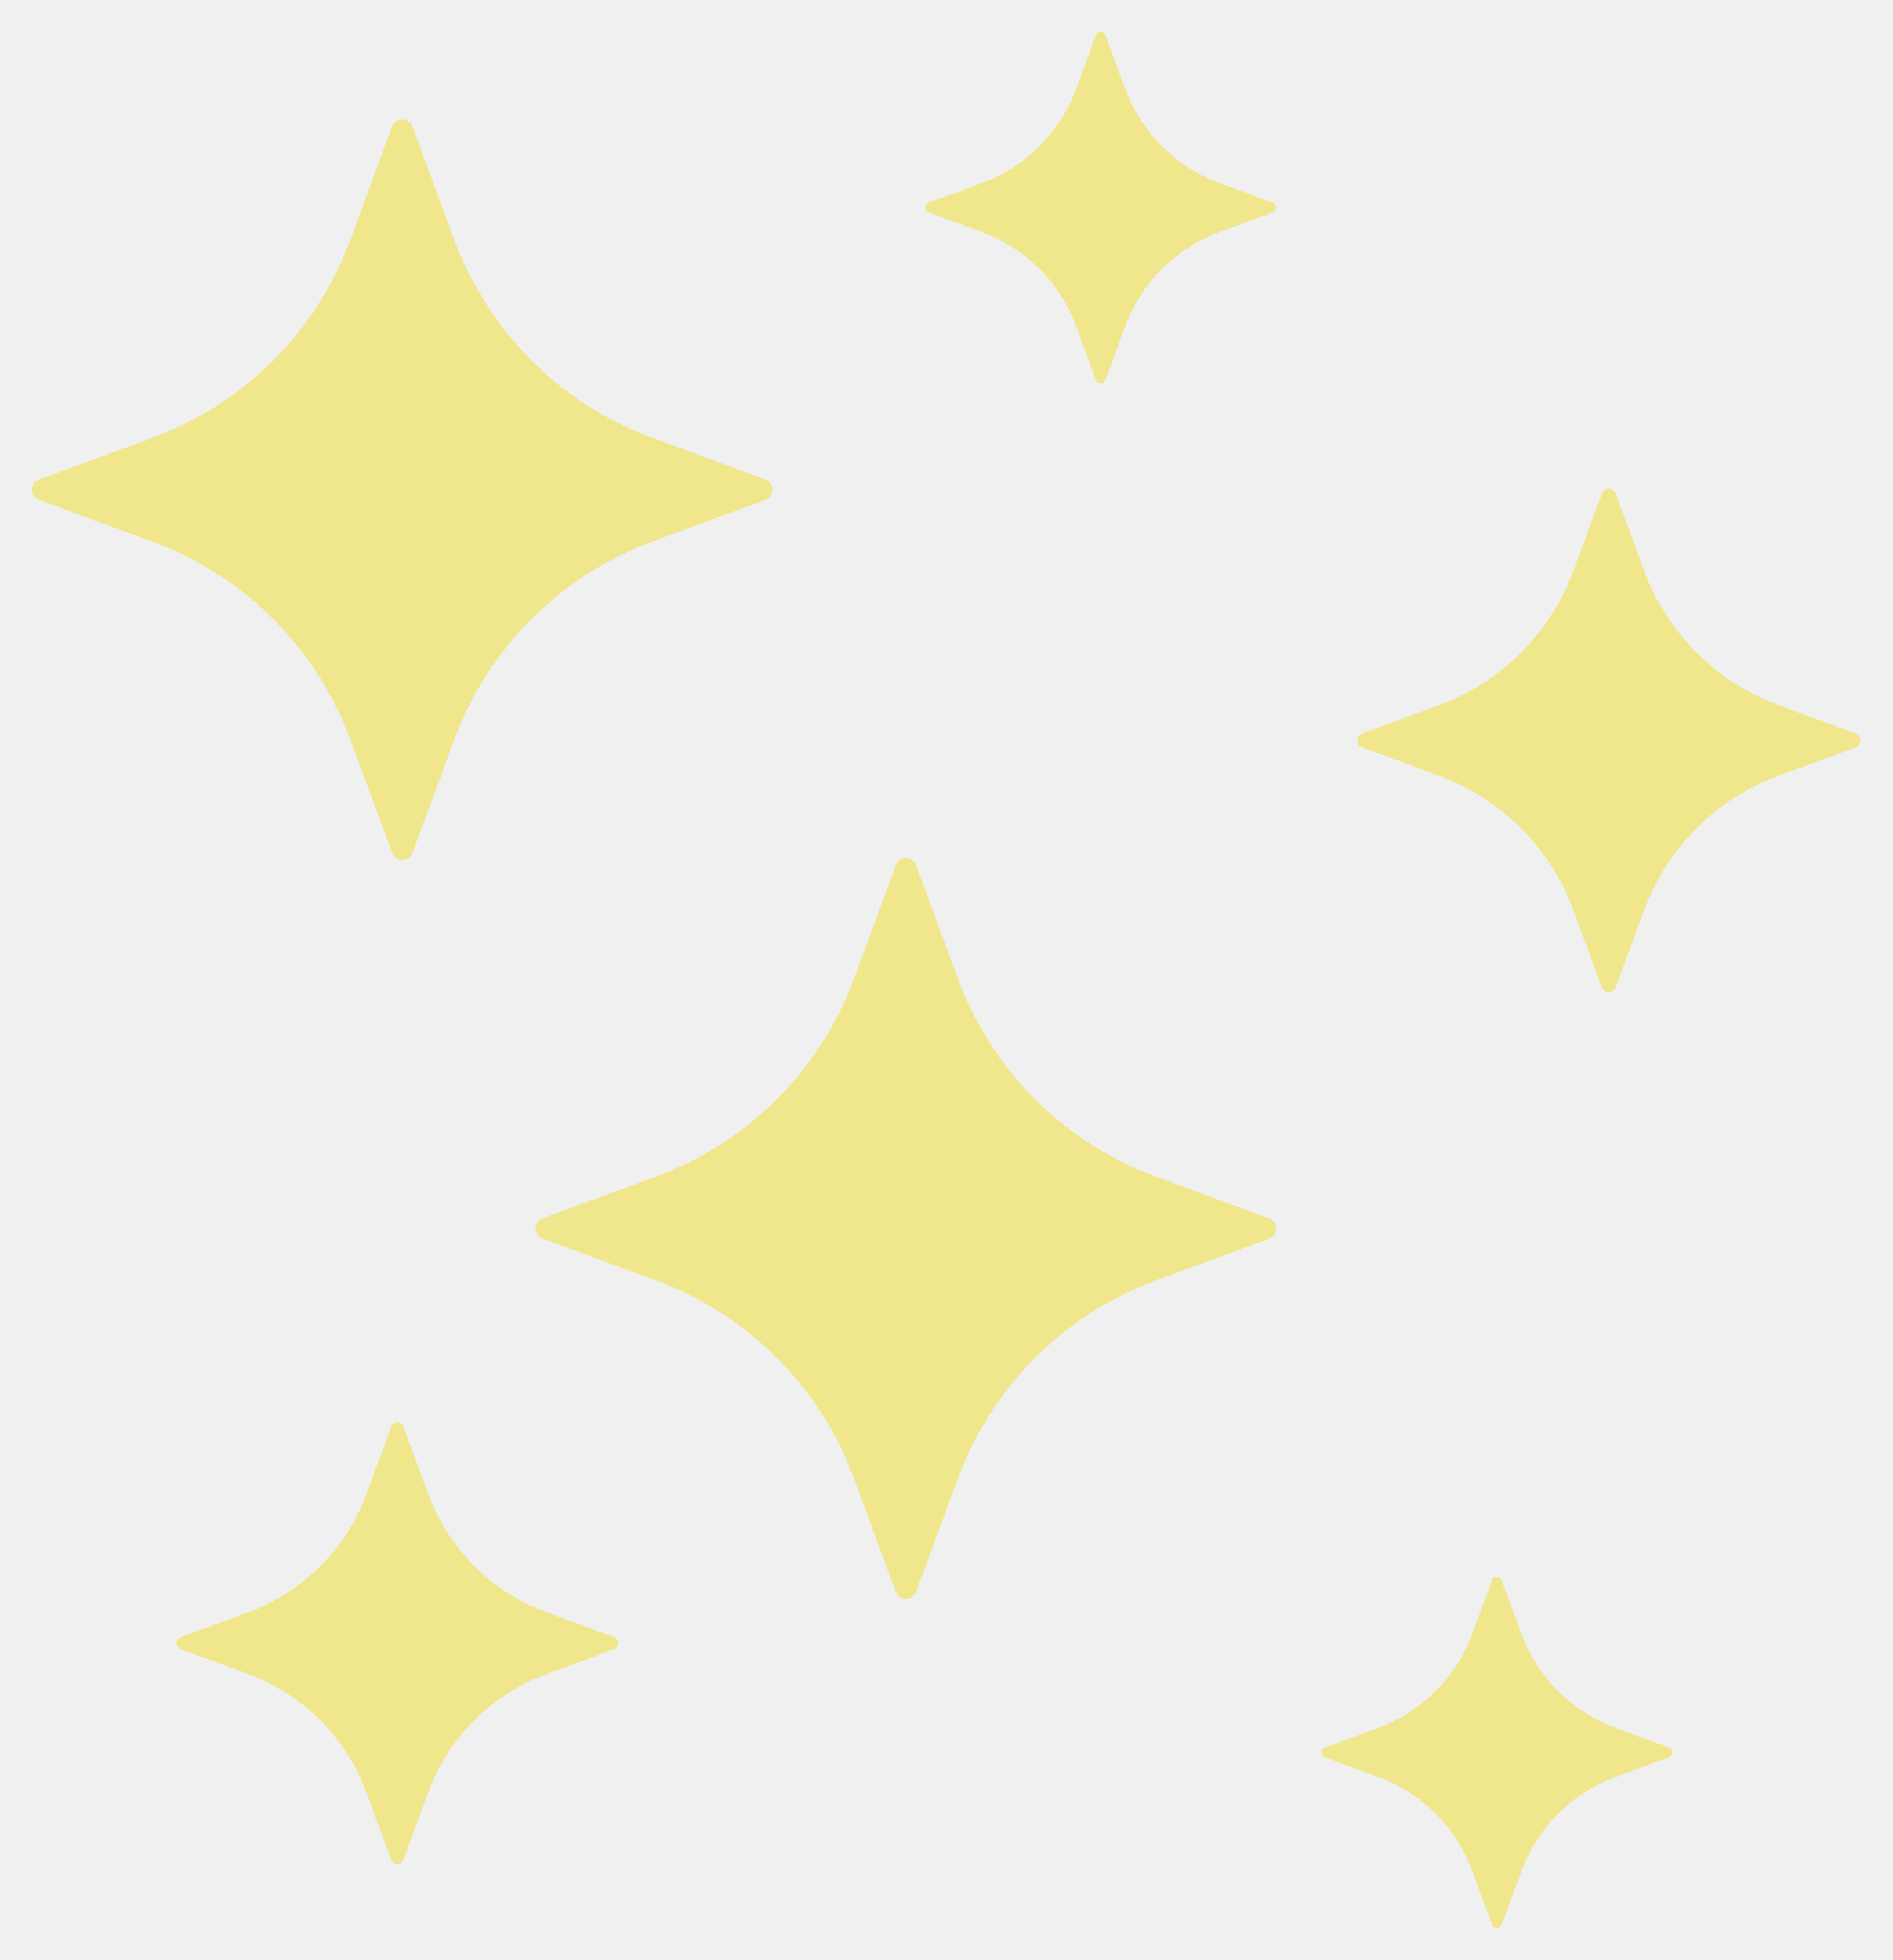
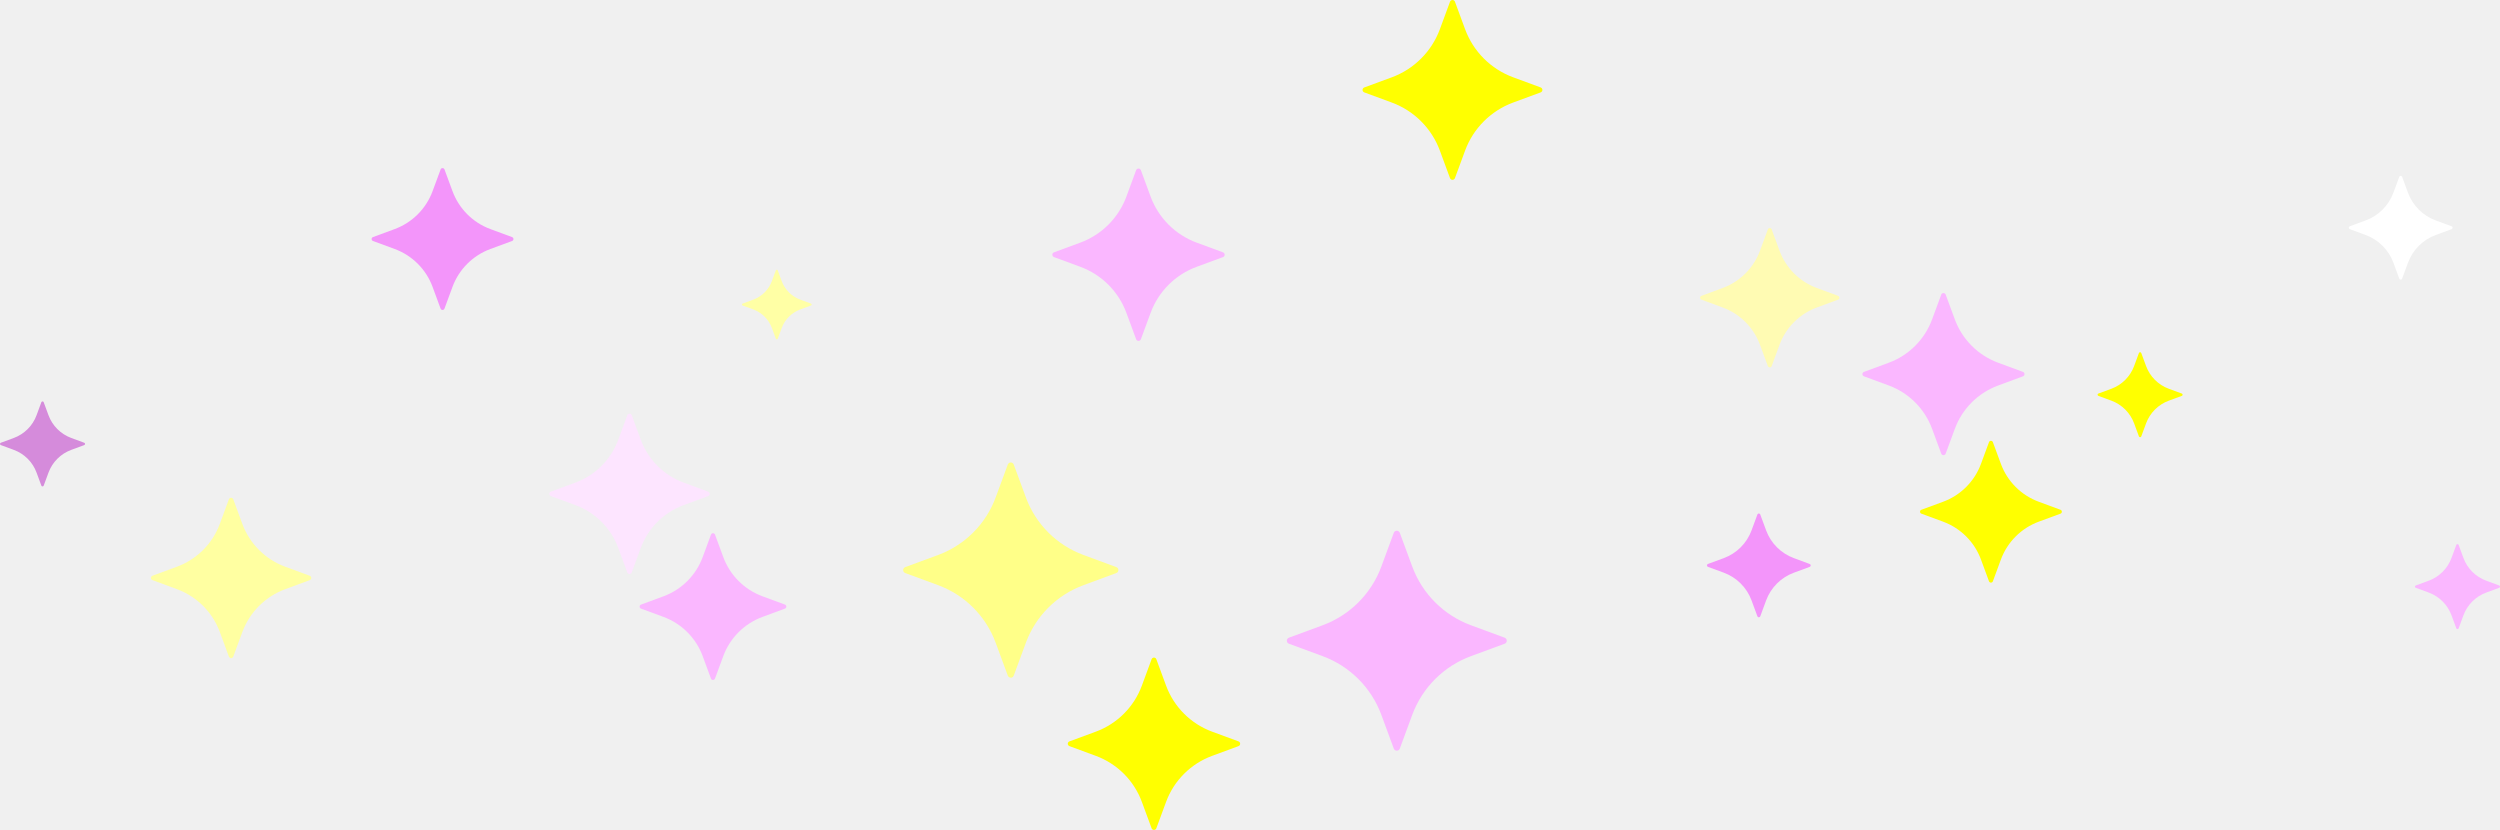
- <svg xmlns="http://www.w3.org/2000/svg" version="1.1" id="Capa_1" x="0px" y="0px" viewBox="0 0 59.068 61.164" xml:space="preserve" width="59.068" height="61.164">
+ <svg xmlns="http://www.w3.org/2000/svg" version="1.1" id="Capa_1" x="0px" y="0px" viewBox="0 0 134.973 44.808" xml:space="preserve" width="134.973" height="44.808">
  <style id="style2281" />
-   <defs id="defs1716" />
-   <g id="g1681" transform="matrix(0.199347,0,0,0.199347,-0.04776699,1)" style="fill:#f0e68c;fill-opacity:1">
-     <path d="m 55.093,110.761 6.544,17.743 c 0.246,0.668 0.882,1.111 1.593,1.111 0.711,0 1.347,-0.443 1.593,-1.111 l 6.544,-17.743 C 76.664,96.397 87.987,85.074 102.35,79.778 l 17.743,-6.544 c 0.667,-0.246 1.11,-0.882 1.11,-1.593 0,-0.711 -0.443,-1.347 -1.11,-1.593 L 102.349,63.504 C 87.986,58.207 76.663,46.885 71.367,32.522 L 64.823,14.779 c -0.246,-0.667 -0.882,-1.11 -1.593,-1.11 -0.711,0 -1.347,0.443 -1.593,1.11 L 55.093,32.522 C 49.796,46.885 38.474,58.207 24.11,63.504 L 6.366,70.048 c -0.667,0.246 -1.11,0.882 -1.11,1.593 0,0.711 0.443,1.347 1.11,1.593 l 17.743,6.544 c 14.364,5.296 25.687,16.618 30.984,30.983 z" id="path1669" style="fill:#f0e68c;fill-opacity:1" />
-     <path d="m 198.948,185.703 -17.742,-6.543 c -14.364,-5.297 -25.687,-16.619 -30.983,-30.982 l -6.544,-17.743 c -0.246,-0.667 -0.882,-1.11 -1.593,-1.11 -0.711,0 -1.347,0.443 -1.593,1.11 l -6.544,17.742 c -5.297,14.364 -16.62,25.686 -30.983,30.983 l -17.743,6.543 c -0.667,0.246 -1.11,0.882 -1.11,1.593 0,0.711 0.443,1.347 1.11,1.593 l 17.744,6.545 c 14.363,5.297 25.685,16.619 30.982,30.982 l 6.544,17.744 c 0.246,0.667 0.882,1.11 1.593,1.11 0.711,0 1.347,-0.443 1.593,-1.11 l 6.544,-17.744 c 5.297,-14.363 16.619,-25.686 30.982,-30.982 l 17.744,-6.545 c 0.667,-0.246 1.11,-0.882 1.11,-1.593 0,-0.711 -0.444,-1.347 -1.111,-1.593 z" id="path1671" style="fill:#f0e68c;fill-opacity:1" />
-     <path d="m 290.778,109.811 -12.059,-4.447 c -9.761,-3.6 -17.456,-11.295 -21.056,-21.056 L 253.216,72.25 c -0.168,-0.453 -0.6,-0.755 -1.083,-0.755 -0.483,0 -0.915,0.302 -1.083,0.755 l -4.446,12.057 c -3.6,9.762 -11.295,17.457 -21.057,21.057 l -12.058,4.447 c -0.453,0.167 -0.755,0.599 -0.755,1.082 0,0.483 0.302,0.916 0.755,1.083 l 12.059,4.446 c 9.761,3.601 17.456,11.296 21.056,21.057 l 4.446,12.06 c 0.168,0.453 0.6,0.755 1.083,0.755 0.483,0 0.915,-0.302 1.083,-0.755 l 4.447,-12.06 c 3.6,-9.762 11.294,-17.456 21.056,-21.056 l 12.059,-4.447 c 0.453,-0.167 0.755,-0.6 0.755,-1.083 0,-0.483 -0.302,-0.915 -0.755,-1.082 z" id="path1673" style="fill:#f0e68c;fill-opacity:1" />
-     <path d="m 261.567,268.552 -8.412,-3.103 c -6.809,-2.511 -12.176,-7.878 -14.687,-14.686 l -3.103,-8.41 c -0.116,-0.316 -0.418,-0.526 -0.755,-0.526 -0.337,0 -0.639,0.21 -0.755,0.526 l -3.103,8.41 c -2.511,6.809 -7.878,12.176 -14.686,14.686 l -8.412,3.103 c -0.316,0.116 -0.526,0.418 -0.526,0.755 0,0.337 0.21,0.639 0.526,0.755 l 8.411,3.103 c 6.81,2.511 12.177,7.879 14.688,14.688 l 3.103,8.411 c 0.116,0.316 0.418,0.526 0.755,0.526 0.337,0 0.639,-0.21 0.755,-0.526 l 3.103,-8.411 c 2.511,-6.809 7.878,-12.177 14.688,-14.688 l 8.411,-3.103 c 0.316,-0.116 0.526,-0.418 0.526,-0.755 0,-0.337 -0.21,-0.639 -0.527,-0.755 z" id="path1675" style="fill:#f0e68c;fill-opacity:1" />
-     <path d="m 199.533,26.726 -8.412,-3.102 C 184.312,21.113 178.945,15.746 176.435,8.937 l -3.103,-8.41 C 173.216,0.21 172.914,0 172.577,0 c -0.337,0 -0.639,0.21 -0.755,0.526 l -3.102,8.409 c -2.511,6.809 -7.879,12.177 -14.688,14.688 l -8.412,3.102 c -0.316,0.116 -0.526,0.418 -0.526,0.755 0,0.337 0.21,0.639 0.526,0.755 l 8.411,3.103 c 6.81,2.511 12.178,7.879 14.689,14.689 l 3.102,8.41 c 0.116,0.316 0.418,0.526 0.755,0.526 0.337,0 0.639,-0.21 0.755,-0.526 l 3.103,-8.411 c 2.511,-6.81 7.878,-12.177 14.688,-14.687 l 8.411,-3.103 c 0.316,-0.116 0.526,-0.418 0.526,-0.755 0,-0.337 -0.21,-0.639 -0.527,-0.755 z" id="path1677" style="fill:#f0e68c;fill-opacity:1" />
-     <path d="m 96.359,251.26 -10.58,-3.9 c -8.564,-3.158 -15.316,-9.91 -18.476,-18.475 l -3.901,-10.58 c -0.147,-0.397 -0.526,-0.662 -0.95,-0.662 -0.424,0 -0.803,0.265 -0.95,0.662 l -3.901,10.579 c -3.158,8.565 -9.91,15.317 -18.476,18.476 l -10.578,3.9 c -0.399,0.146 -0.662,0.526 -0.662,0.95 0,0.424 0.264,0.804 0.662,0.95 l 10.579,3.902 c 8.564,3.158 15.316,9.91 18.475,18.475 l 3.901,10.58 c 0.147,0.398 0.526,0.662 0.95,0.662 0.424,0 0.804,-0.264 0.95,-0.662 l 3.902,-10.581 c 3.158,-8.564 9.909,-15.315 18.474,-18.474 l 10.581,-3.902 c 0.398,-0.146 0.662,-0.526 0.662,-0.95 0,-0.424 -0.263,-0.804 -0.662,-0.95 z" id="path1679" style="fill:#f0e68c;fill-opacity:1" />
-   </g>
-   <g id="g1683" transform="translate(-4.256,1)">
+   <defs id="defs1716">
+ 	
+ 	
+ 	
+ 	
+ 	
+ 	
+ </defs>
+   <path d="m 76.245,30.585 -0.67,-1.817 c -0.025,-0.068 -0.09,-0.114 -0.163,-0.114 -0.073,0 -0.138,0.045 -0.163,0.114 l -0.67,1.817 c -0.543,1.471 -1.702,2.631 -3.173,3.173 l -1.817,0.67 c -0.068,0.025 -0.114,0.09 -0.114,0.163 0,0.073 0.045,0.138 0.114,0.163 l 1.817,0.67 c 1.471,0.543 2.631,1.702 3.173,3.173 l 0.67,1.817 c 0.025,0.068 0.09,0.114 0.163,0.114 0.073,0 0.138,-0.045 0.163,-0.114 l 0.67,-1.817 c 0.543,-1.471 1.702,-2.631 3.173,-3.173 l 1.817,-0.67 c 0.068,-0.025 0.114,-0.09 0.114,-0.163 0,-0.073 -0.045,-0.138 -0.114,-0.163 L 79.418,33.758 C 77.947,33.216 76.787,32.056 76.245,30.585 Z" id="path1669-9" style="fill:#fab7ff;fill-opacity:1;stroke-width:0.102" />
+   <path d="m 56.903,13.88 1.424,0.525 c 1.153,0.425 2.062,1.334 2.487,2.487 l 0.525,1.424 c 0.02,0.054 0.071,0.089 0.128,0.089 0.057,0 0.108,-0.036 0.128,-0.089 l 0.525,-1.424 c 0.425,-1.153 1.334,-2.062 2.487,-2.487 l 1.424,-0.525 c 0.054,-0.02 0.089,-0.071 0.089,-0.128 0,-0.057 -0.036,-0.108 -0.089,-0.128 l -1.424,-0.525 c -1.153,-0.425 -2.062,-1.334 -2.487,-2.487 L 61.595,9.187 c -0.02,-0.054 -0.071,-0.089 -0.128,-0.089 -0.057,0 -0.108,0.036 -0.128,0.089 l -0.525,1.424 c -0.425,1.153 -1.334,2.062 -2.487,2.487 l -1.424,0.525 c -0.054,0.02 -0.089,0.071 -0.089,0.128 0,0.057 0.036,0.108 0.089,0.128 z" id="path1671-0" style="fill:#fab7ff;fill-opacity:1;stroke-width:0.08" />
+   <path d="m 34.608,32.859 1.212,0.447 c 0.981,0.362 1.755,1.136 2.117,2.117 l 0.447,1.212 c 0.017,0.046 0.06,0.076 0.109,0.076 0.049,0 0.092,-0.03 0.109,-0.076 l 0.447,-1.212 c 0.362,-0.981 1.136,-1.755 2.117,-2.117 l 1.212,-0.447 c 0.046,-0.017 0.076,-0.06 0.076,-0.109 0,-0.049 -0.03,-0.092 -0.076,-0.109 L 41.167,32.194 C 40.185,31.832 39.411,31.058 39.05,30.077 l -0.447,-1.213 c -0.017,-0.046 -0.06,-0.076 -0.109,-0.076 -0.049,0 -0.092,0.03 -0.109,0.076 l -0.447,1.213 c -0.362,0.981 -1.135,1.755 -2.117,2.117 l -1.212,0.447 c -0.046,0.017 -0.076,0.06 -0.076,0.109 0,0.049 0.03,0.092 0.076,0.109 z" id="path1673-7" style="fill:#fab7ff;fill-opacity:1;stroke-width:0.101" />
+   <path d="m 100.634,20.318 1.339,0.494 c 1.084,0.4 1.939,1.254 2.339,2.339 l 0.494,1.339 c 0.018,0.05 0.067,0.084 0.12,0.084 0.054,0 0.102,-0.033 0.12,-0.084 l 0.494,-1.339 c 0.4,-1.084 1.254,-1.939 2.339,-2.339 l 1.339,-0.494 c 0.05,-0.018 0.084,-0.067 0.084,-0.12 0,-0.054 -0.034,-0.102 -0.084,-0.12 l -1.339,-0.494 c -1.084,-0.4 -1.939,-1.255 -2.339,-2.339 l -0.494,-1.339 c -0.018,-0.05 -0.067,-0.084 -0.12,-0.084 -0.054,0 -0.102,0.033 -0.12,0.084 l -0.494,1.339 c -0.4,1.084 -1.254,1.939 -2.339,2.339 l -1.339,0.494 c -0.05,0.018 -0.084,0.067 -0.084,0.12 0,0.054 0.034,0.102 0.084,0.12 z" id="path1675-6" style="fill:#fab7ff;fill-opacity:1;stroke-width:0.159" />
+   <path d="m 92.209,30.603 0.858,0.316 c 0.694,0.256 1.242,0.803 1.498,1.498 l 0.316,0.858 c 0.012,0.032 0.043,0.054 0.077,0.054 0.034,0 0.065,-0.021 0.077,-0.054 l 0.316,-0.857 c 0.256,-0.694 0.803,-1.242 1.498,-1.498 l 0.858,-0.316 c 0.032,-0.012 0.054,-0.043 0.054,-0.077 0,-0.034 -0.021,-0.065 -0.054,-0.077 L 96.849,30.132 c -0.694,-0.256 -1.242,-0.803 -1.498,-1.498 l -0.316,-0.858 c -0.012,-0.032 -0.043,-0.054 -0.077,-0.054 -0.034,0 -0.065,0.021 -0.077,0.054 l -0.316,0.858 c -0.256,0.694 -0.803,1.242 -1.498,1.498 l -0.858,0.316 c -0.032,0.012 -0.054,0.043 -0.054,0.077 0,0.034 0.021,0.065 0.054,0.077 z" id="path1677-8" style="fill:#f395fa;fill-opacity:1;stroke-width:0.102" />
+   <path d="m 29.742,26.782 1.325,0.488 c 1.072,0.395 1.918,1.241 2.313,2.313 l 0.488,1.325 c 0.018,0.05 0.066,0.083 0.119,0.083 0.053,0 0.101,-0.033 0.119,-0.083 l 0.488,-1.324 c 0.395,-1.072 1.241,-1.918 2.313,-2.313 l 1.324,-0.488 c 0.05,-0.018 0.083,-0.066 0.083,-0.119 0,-0.053 -0.033,-0.101 -0.083,-0.119 L 36.908,26.055 C 35.836,25.66 34.99,24.815 34.595,23.742 l -0.488,-1.325 c -0.018,-0.05 -0.066,-0.083 -0.119,-0.083 -0.053,0 -0.101,0.033 -0.119,0.083 l -0.489,1.325 c -0.395,1.072 -1.241,1.917 -2.313,2.313 l -1.325,0.489 c -0.05,0.018 -0.083,0.066 -0.083,0.119 0,0.053 0.033,0.101 0.083,0.119 z" id="path1679-3" style="fill:#fde5ff;fill-opacity:1;stroke-width:0.125" />
+   <g id="g1683-8" transform="matrix(-1.027313,0,0,-1.027313,324.5509,236.4589)" style="fill:#241c1c">
</g>
-   <g id="g1685" transform="translate(-4.256,1)">
+   <g id="g1685-6" transform="matrix(-1.027313,0,0,-1.027313,324.5509,236.4589)" style="fill:#241c1c">
</g>
-   <g id="g1687" transform="translate(-4.256,1)">
+   <g id="g1687-1" transform="matrix(-1.027313,0,0,-1.027313,324.5509,236.4589)" style="fill:#241c1c">
</g>
-   <g id="g1689" transform="translate(-4.256,1)">
+   <g id="g1689-9" transform="matrix(-1.027313,0,0,-1.027313,324.5509,236.4589)" style="fill:#241c1c">
</g>
-   <g id="g1691" transform="translate(-4.256,1)">
+   <g id="g1691-6" transform="matrix(-1.027313,0,0,-1.027313,324.5509,236.4589)" style="fill:#241c1c">
</g>
-   <g id="g1693" transform="translate(-4.256,1)">
+   <g id="g1693-7" transform="matrix(-1.027313,0,0,-1.027313,324.5509,236.4589)" style="fill:#241c1c">
</g>
-   <g id="g1695" transform="translate(-4.256,1)">
+   <g id="g1695-8" transform="matrix(-1.027313,0,0,-1.027313,324.5509,236.4589)" style="fill:#241c1c">
</g>
-   <g id="g1697" transform="translate(-4.256,1)">
+   <g id="g1697-9" transform="matrix(-1.027313,0,0,-1.027313,324.5509,236.4589)" style="fill:#241c1c">
</g>
-   <g id="g1699" transform="translate(-4.256,1)">
+   <g id="g1699-7" transform="matrix(-1.027313,0,0,-1.027313,324.5509,236.4589)" style="fill:#241c1c">
</g>
-   <g id="g1701" transform="translate(-4.256,1)">
+   <g id="g1701-5" transform="matrix(-1.027313,0,0,-1.027313,324.5509,236.4589)" style="fill:#241c1c">
</g>
-   <g id="g1703" transform="translate(-4.256,1)">
+   <g id="g1703-5" transform="matrix(-1.027313,0,0,-1.027313,324.5509,236.4589)" style="fill:#241c1c">
</g>
-   <g id="g1705" transform="translate(-4.256,1)">
+   <g id="g1705-2" transform="matrix(-1.027313,0,0,-1.027313,324.5509,236.4589)" style="fill:#241c1c">
</g>
-   <g id="g1707" transform="translate(-4.256,1)">
+   <g id="g1707-4" transform="matrix(-1.027313,0,0,-1.027313,324.5509,236.4589)" style="fill:#241c1c">
</g>
-   <g id="g1709" transform="translate(-4.256,1)">
+   <g id="g1709-9" transform="matrix(-1.027313,0,0,-1.027313,324.5509,236.4589)" style="fill:#241c1c">
</g>
-   <g id="g1711" transform="translate(-4.256,1)">
+   <g id="g1711-4" transform="matrix(-1.027313,0,0,-1.027313,324.5509,236.4589)" style="fill:#241c1c">
</g>
+   <path d="m 20.137,13.011 1.172,0.432 c 0.949,0.35 1.697,1.098 2.046,2.047 l 0.432,1.172 c 0.016,0.044 0.058,0.073 0.105,0.073 0.047,0 0.089,-0.029 0.105,-0.073 l 0.432,-1.172 c 0.35,-0.949 1.098,-1.697 2.047,-2.047 l 1.172,-0.432 c 0.044,-0.016 0.073,-0.058 0.073,-0.105 0,-0.047 -0.029,-0.089 -0.073,-0.105 L 26.477,12.368 C 25.528,12.018 24.78,11.27 24.43,10.321 L 23.998,9.149 c -0.016,-0.044 -0.058,-0.073 -0.105,-0.073 -0.047,0 -0.089,0.029 -0.105,0.073 L 23.355,10.321 c -0.35,0.949 -1.098,1.697 -2.047,2.047 l -1.172,0.432 c -0.044,0.016 -0.073,0.058 -0.073,0.105 0,0.047 0.029,0.089 0.073,0.105 z" id="path1677-1-4" style="fill:#f395fa;fill-opacity:1;stroke-width:0.139" />
+   <path d="m 0.044,24.03 0.703,0.259 C 1.316,24.499 1.764,24.947 1.974,25.516 l 0.259,0.703 c 0.009,0.026 0.035,0.044 0.063,0.044 0.028,0 0.053,-0.018 0.063,-0.044 L 2.618,25.516 C 2.828,24.947 3.276,24.499 3.845,24.289 l 0.703,-0.259 c 0.026,-0.009 0.044,-0.035 0.044,-0.063 0,-0.028 -0.018,-0.053 -0.044,-0.063 L 3.845,23.645 C 3.276,23.435 2.828,22.986 2.618,22.418 L 2.359,21.715 c -0.009,-0.026 -0.035,-0.044 -0.063,-0.044 -0.028,0 -0.053,0.018 -0.063,0.044 L 1.974,22.418 C 1.764,22.987 1.315,23.435 0.747,23.645 L 0.044,23.904 C 0.018,23.913 0,23.939 0,23.967 c 0,0.028 0.018,0.053 0.044,0.063 z" id="path1677-6-79" style="fill:#d58bdb;fill-opacity:1;stroke-width:0.084" />
+   <path d="m 130.425,31.734 0.703,0.259 c 0.569,0.21 1.017,0.658 1.227,1.227 l 0.259,0.703 c 0.009,0.026 0.035,0.044 0.063,0.044 0.028,0 0.053,-0.018 0.063,-0.044 l 0.259,-0.702 c 0.21,-0.569 0.658,-1.017 1.227,-1.227 l 0.703,-0.259 c 0.026,-0.009 0.044,-0.035 0.044,-0.063 0,-0.028 -0.018,-0.053 -0.044,-0.063 l -0.703,-0.259 c -0.569,-0.21 -1.017,-0.658 -1.227,-1.227 l -0.259,-0.703 c -0.009,-0.026 -0.035,-0.044 -0.063,-0.044 -0.028,0 -0.053,0.018 -0.063,0.044 l -0.259,0.703 c -0.21,0.569 -0.658,1.017 -1.227,1.227 l -0.703,0.259 c -0.026,0.009 -0.044,0.035 -0.044,0.063 0,0.028 0.018,0.053 0.044,0.063 z" id="path1677-6-7" style="fill:#fab7ff;fill-opacity:1;stroke-width:0.084" />
+   <path d="m 53.755,34.699 0.656,1.778 c 0.025,0.067 0.088,0.111 0.16,0.111 0.071,0 0.135,-0.044 0.16,-0.111 l 0.656,-1.778 c 0.531,-1.439 1.665,-2.574 3.105,-3.105 l 1.778,-0.656 c 0.067,-0.025 0.111,-0.088 0.111,-0.16 0,-0.071 -0.044,-0.135 -0.111,-0.16 l -1.778,-0.656 c -1.439,-0.531 -2.574,-1.665 -3.105,-3.105 l -0.656,-1.778 c -0.025,-0.067 -0.088,-0.111 -0.16,-0.111 -0.071,0 -0.135,0.044 -0.16,0.111 l -0.656,1.778 c -0.531,1.439 -1.665,2.574 -3.105,3.105 l -1.778,0.656 c -0.067,0.025 -0.111,0.088 -0.111,0.16 0,0.071 0.044,0.135 0.111,0.16 l 1.778,0.656 c 1.439,0.531 2.574,1.665 3.105,3.105 z" id="path1669" style="fill:#ffff88;fill-opacity:1;stroke-width:0.1" />
+   <path d="m 66.866,40.027 -1.424,-0.525 c -1.153,-0.425 -2.062,-1.334 -2.487,-2.487 l -0.525,-1.424 c -0.02,-0.054 -0.071,-0.089 -0.128,-0.089 -0.057,0 -0.108,0.036 -0.128,0.089 l -0.525,1.424 c -0.425,1.153 -1.334,2.062 -2.487,2.487 l -1.424,0.525 c -0.054,0.02 -0.089,0.071 -0.089,0.128 0,0.057 0.036,0.108 0.089,0.128 l 1.424,0.525 c 1.153,0.425 2.062,1.334 2.487,2.487 l 0.525,1.424 c 0.02,0.054 0.071,0.089 0.128,0.089 0.057,0 0.108,-0.036 0.128,-0.089 l 0.525,-1.424 c 0.425,-1.153 1.334,-2.062 2.487,-2.487 l 1.424,-0.525 c 0.054,-0.02 0.089,-0.071 0.089,-0.128 0,-0.057 -0.036,-0.108 -0.089,-0.128 z" id="path1671" style="fill:#ffff00;fill-opacity:1;stroke-width:0.08" />
+   <path d="M 83.18,4.721 81.694,4.173 C 80.492,3.73 79.543,2.782 79.1,1.579 L 78.552,0.093 C 78.531,0.037 78.478,0 78.418,0 c -0.059,0 -0.113,0.037 -0.133,0.093 l -0.548,1.486 c -0.444,1.203 -1.392,2.151 -2.595,2.595 l -1.486,0.548 c -0.056,0.021 -0.093,0.074 -0.093,0.133 0,0.06 0.037,0.113 0.093,0.133 l 1.486,0.548 c 1.203,0.444 2.151,1.392 2.595,2.595 l 0.548,1.486 c 0.021,0.056 0.074,0.093 0.133,0.093 0.059,0 0.113,-0.037 0.133,-0.093 l 0.548,-1.486 c 0.444,-1.203 1.392,-2.151 2.595,-2.595 l 1.486,-0.548 c 0.056,-0.021 0.093,-0.074 0.093,-0.133 0,-0.06 -0.037,-0.113 -0.093,-0.133 z" id="path1673" style="fill:#ffff00;fill-opacity:1;stroke-width:0.123" />
+   <path d="M 99.237,15.972 98.085,15.547 C 97.154,15.203 96.419,14.469 96.076,13.537 l -0.425,-1.151 c -0.016,-0.043 -0.057,-0.072 -0.103,-0.072 -0.046,0 -0.087,0.029 -0.103,0.072 l -0.425,1.151 c -0.344,0.932 -1.078,1.666 -2.01,2.01 l -1.151,0.425 c -0.043,0.016 -0.072,0.057 -0.072,0.103 0,0.046 0.029,0.087 0.072,0.103 l 1.151,0.425 c 0.932,0.344 1.666,1.078 2.01,2.01 l 0.425,1.151 c 0.016,0.043 0.057,0.072 0.103,0.072 0.046,0 0.087,-0.029 0.103,-0.072 l 0.425,-1.151 c 0.344,-0.932 1.078,-1.666 2.01,-2.01 l 1.151,-0.425 c 0.043,-0.016 0.072,-0.057 0.072,-0.103 0,-0.046 -0.029,-0.087 -0.072,-0.103 z" id="path1675" style="fill:#fffbb3;fill-opacity:1;stroke-width:0.137" />
+   <path d="m 132.361,12.218 -0.858,-0.316 c -0.694,-0.256 -1.242,-0.803 -1.498,-1.498 l -0.316,-0.858 c -0.012,-0.032 -0.043,-0.054 -0.077,-0.054 -0.034,0 -0.065,0.021 -0.077,0.054 l -0.316,0.857 c -0.256,0.694 -0.803,1.242 -1.498,1.498 l -0.858,0.316 c -0.032,0.012 -0.054,0.043 -0.054,0.077 0,0.034 0.021,0.065 0.054,0.077 l 0.858,0.316 c 0.694,0.256 1.242,0.803 1.498,1.498 l 0.316,0.858 c 0.012,0.032 0.043,0.054 0.077,0.054 0.034,0 0.065,-0.021 0.077,-0.054 l 0.316,-0.858 c 0.256,-0.694 0.803,-1.242 1.498,-1.498 l 0.858,-0.316 c 0.032,-0.012 0.054,-0.043 0.054,-0.077 0,-0.034 -0.021,-0.065 -0.054,-0.077 z" id="path1677" style="fill:#ffffff;fill-opacity:1;stroke-width:0.102" />
+   <path d="m 16.721,31.084 -1.325,-0.488 c -1.072,-0.395 -1.918,-1.241 -2.313,-2.313 L 12.595,26.958 c -0.018,-0.05 -0.066,-0.083 -0.119,-0.083 -0.053,0 -0.101,0.033 -0.119,0.083 l -0.488,1.324 c -0.395,1.072 -1.241,1.918 -2.313,2.313 l -1.324,0.488 c -0.05,0.018 -0.083,0.066 -0.083,0.119 0,0.053 0.033,0.101 0.083,0.119 l 1.324,0.489 c 1.072,0.395 1.918,1.241 2.313,2.313 l 0.488,1.325 c 0.018,0.05 0.066,0.083 0.119,0.083 0.053,0 0.101,-0.033 0.119,-0.083 l 0.489,-1.325 c 0.395,-1.072 1.241,-1.917 2.313,-2.313 l 1.325,-0.489 c 0.05,-0.018 0.083,-0.066 0.083,-0.119 0,-0.053 -0.033,-0.101 -0.083,-0.119 z" id="path1679" style="fill:#ffffa1;fill-opacity:1;stroke-width:0.125" />
+   <g id="g1683" transform="matrix(1.027313,0,0,1.027313,-209.4361,-200.2945)">
+ </g>
+   <g id="g1685" transform="matrix(1.027313,0,0,1.027313,-209.4361,-200.2945)">
+ </g>
+   <g id="g1687" transform="matrix(1.027313,0,0,1.027313,-209.4361,-200.2945)">
+ </g>
+   <g id="g1689" transform="matrix(1.027313,0,0,1.027313,-209.4361,-200.2945)">
+ </g>
+   <g id="g1691" transform="matrix(1.027313,0,0,1.027313,-209.4361,-200.2945)">
+ </g>
+   <g id="g1693" transform="matrix(1.027313,0,0,1.027313,-209.4361,-200.2945)">
+ </g>
+   <g id="g1695" transform="matrix(1.027313,0,0,1.027313,-209.4361,-200.2945)">
+ </g>
+   <g id="g1697" transform="matrix(1.027313,0,0,1.027313,-209.4361,-200.2945)">
+ </g>
+   <g id="g1699" transform="matrix(1.027313,0,0,1.027313,-209.4361,-200.2945)">
+ </g>
+   <g id="g1701" transform="matrix(1.027313,0,0,1.027313,-209.4361,-200.2945)">
+ </g>
+   <g id="g1703" transform="matrix(1.027313,0,0,1.027313,-209.4361,-200.2945)">
+ </g>
+   <g id="g1705" transform="matrix(1.027313,0,0,1.027313,-209.4361,-200.2945)">
+ </g>
+   <g id="g1707" transform="matrix(1.027313,0,0,1.027313,-209.4361,-200.2945)">
+ </g>
+   <g id="g1709" transform="matrix(1.027313,0,0,1.027313,-209.4361,-200.2945)">
+ </g>
+   <g id="g1711" transform="matrix(1.027313,0,0,1.027313,-209.4361,-200.2945)">
+ </g>
+   <path d="m 111.244,27.522 -1.172,-0.432 c -0.949,-0.35 -1.697,-1.098 -2.046,-2.047 l -0.432,-1.172 c -0.016,-0.044 -0.058,-0.073 -0.105,-0.073 -0.047,0 -0.089,0.029 -0.105,0.073 l -0.432,1.172 c -0.35,0.949 -1.098,1.697 -2.047,2.047 l -1.172,0.432 c -0.044,0.016 -0.073,0.058 -0.073,0.105 0,0.047 0.029,0.089 0.073,0.105 l 1.172,0.432 c 0.949,0.35 1.697,1.098 2.047,2.047 l 0.432,1.172 c 0.016,0.044 0.058,0.073 0.105,0.073 0.047,0 0.089,-0.029 0.105,-0.073 l 0.432,-1.172 c 0.35,-0.949 1.098,-1.697 2.047,-2.047 l 1.172,-0.432 c 0.044,-0.016 0.073,-0.058 0.073,-0.105 0,-0.047 -0.029,-0.089 -0.073,-0.105 z" id="path1677-1" style="fill:#ffff00;fill-opacity:1;stroke-width:0.139" />
+   <path d="m 117.794,21.248 -0.703,-0.259 c -0.569,-0.21 -1.017,-0.658 -1.227,-1.227 l -0.259,-0.703 c -0.009,-0.026 -0.035,-0.044 -0.063,-0.044 -0.028,0 -0.053,0.018 -0.063,0.044 l -0.259,0.702 c -0.21,0.569 -0.658,1.017 -1.227,1.227 l -0.703,0.259 c -0.026,0.009 -0.044,0.035 -0.044,0.063 0,0.028 0.018,0.053 0.044,0.063 l 0.703,0.259 c 0.569,0.21 1.017,0.658 1.227,1.227 l 0.259,0.703 c 0.009,0.026 0.035,0.044 0.063,0.044 0.028,0 0.053,-0.018 0.063,-0.044 l 0.259,-0.703 c 0.21,-0.569 0.658,-1.017 1.227,-1.227 l 0.703,-0.259 c 0.026,-0.009 0.044,-0.035 0.044,-0.063 0,-0.028 -0.018,-0.053 -0.044,-0.063 z" id="path1677-6" style="fill:#ffff00;fill-opacity:1;stroke-width:0.084" />
+   <style id="style2281-8" />
+   <path d="m 43.782,16.39 -0.575,-0.212 c -0.466,-0.172 -0.833,-0.539 -1.005,-1.005 l -0.212,-0.575 c -0.008,-0.022 -0.029,-0.036 -0.052,-0.036 -0.023,0 -0.044,0.014 -0.052,0.036 l -0.212,0.575 c -0.172,0.466 -0.539,0.833 -1.005,1.005 l -0.575,0.212 c -0.022,0.008 -0.036,0.029 -0.036,0.052 0,0.023 0.014,0.044 0.036,0.052 l 0.576,0.212 c 0.466,0.172 0.833,0.539 1.005,1.005 l 0.212,0.576 c 0.008,0.022 0.029,0.036 0.052,0.036 0.023,0 0.044,-0.014 0.052,-0.036 l 0.212,-0.576 c 0.172,-0.466 0.539,-0.833 1.005,-1.005 l 0.576,-0.212 c 0.022,-0.008 0.036,-0.029 0.036,-0.052 0,-0.023 -0.014,-0.044 -0.036,-0.052 z" id="path1671-6" style="fill:#ffffa5;fill-opacity:1;stroke-width:0.032" />
</svg>
